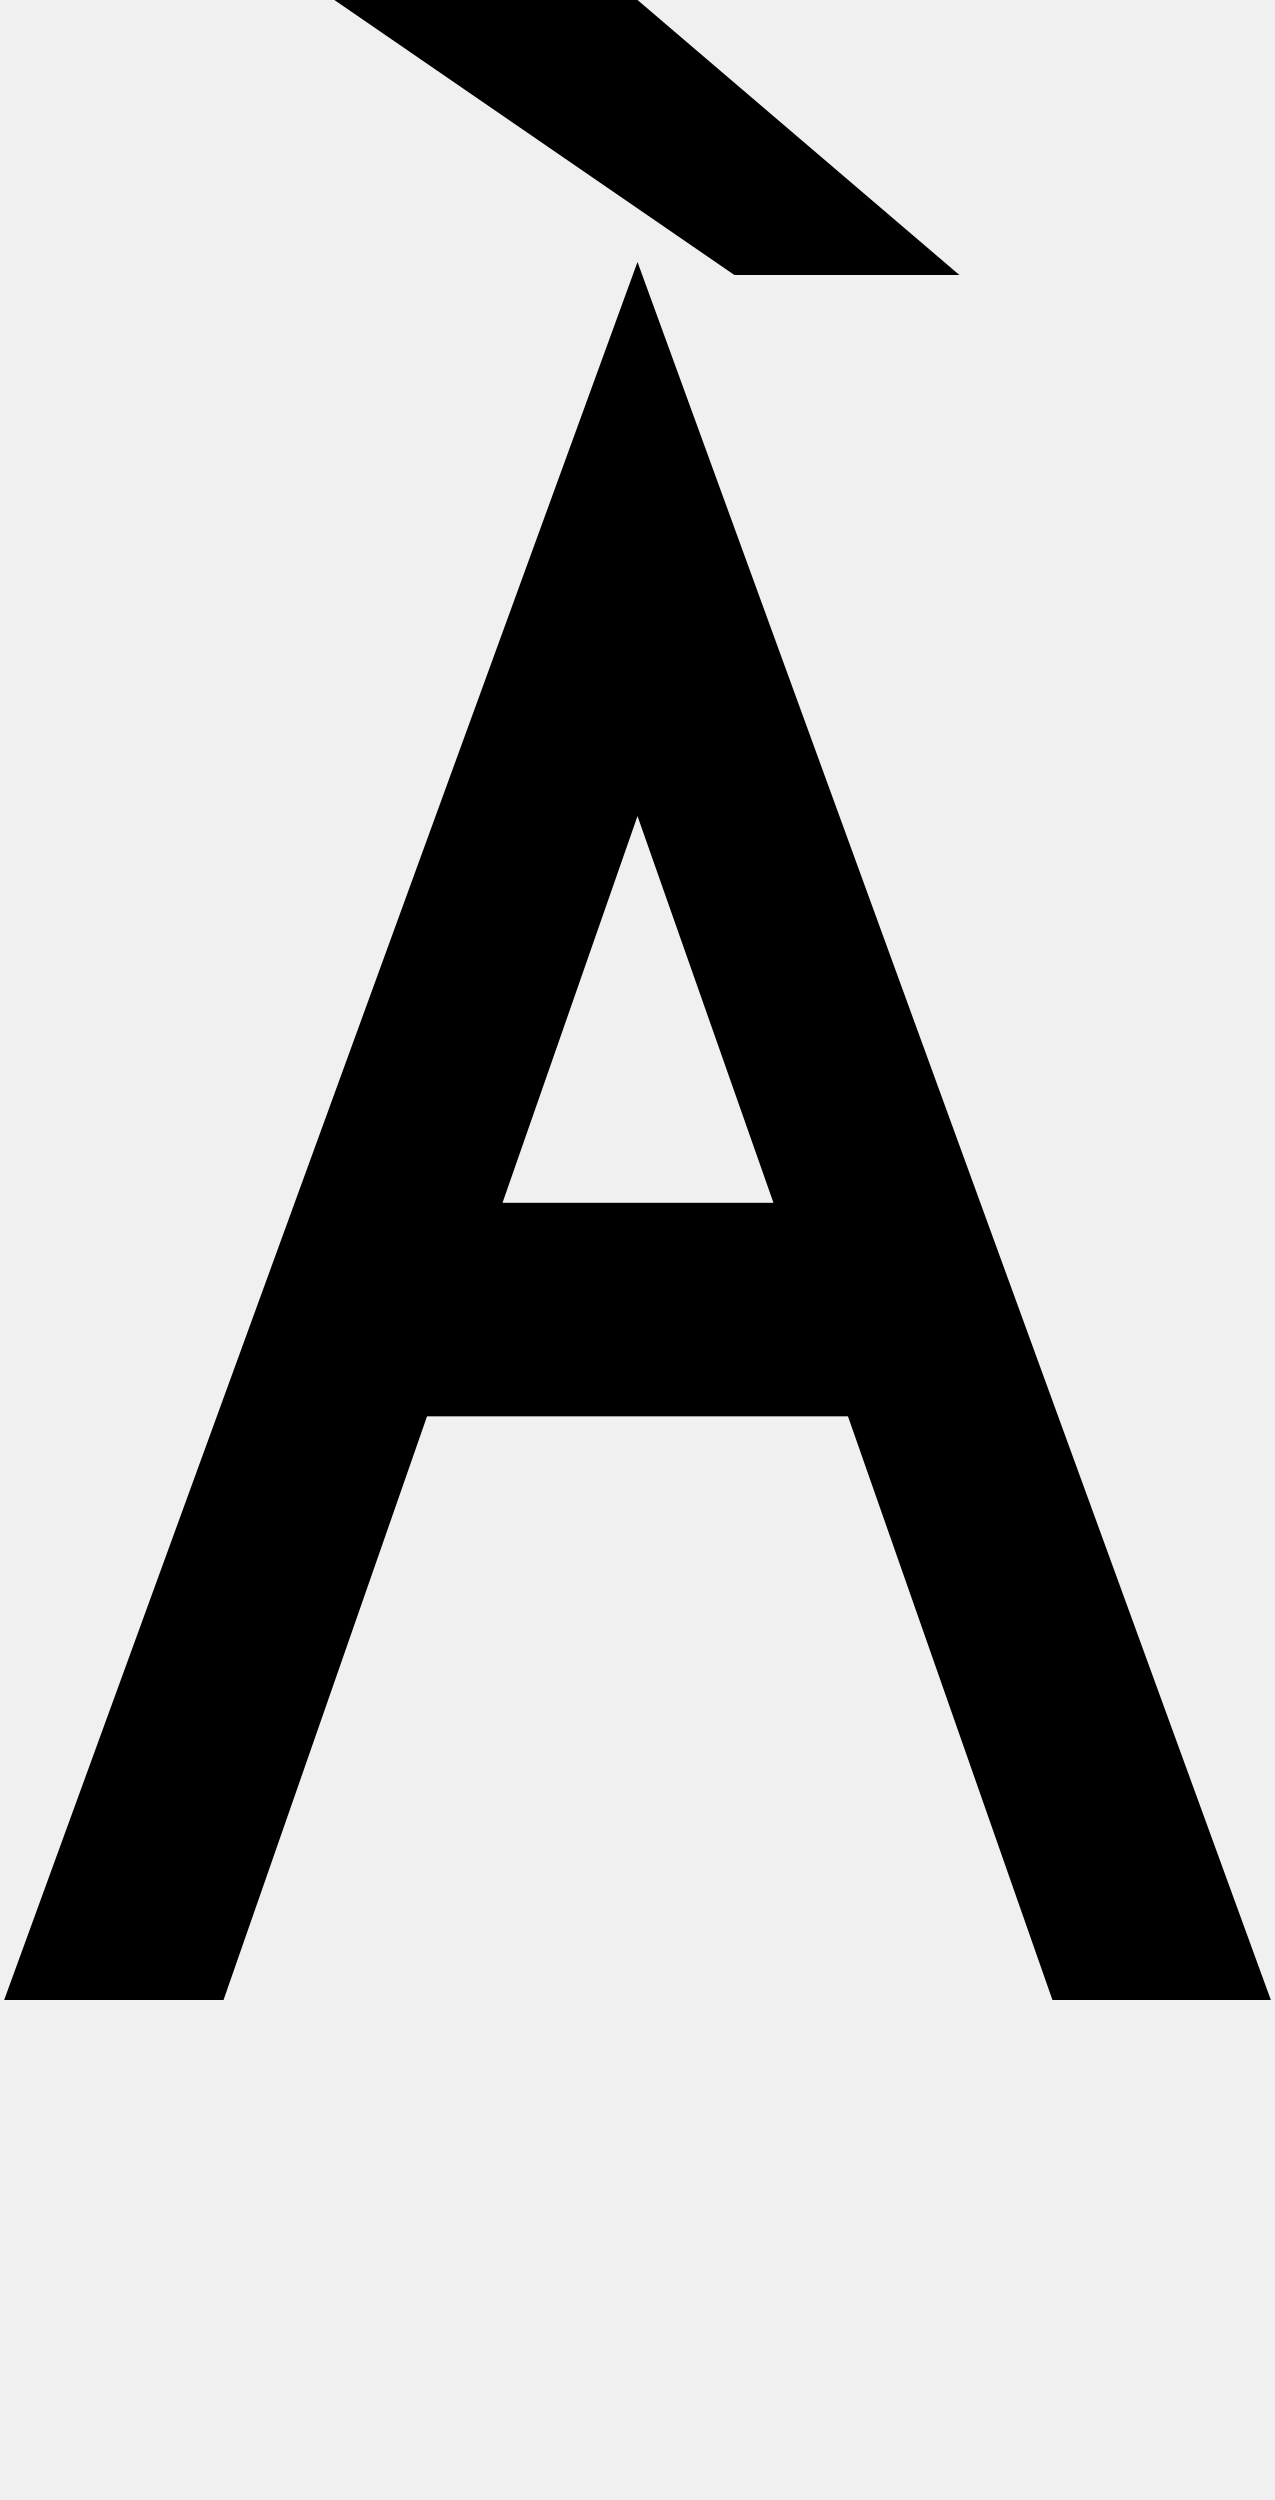
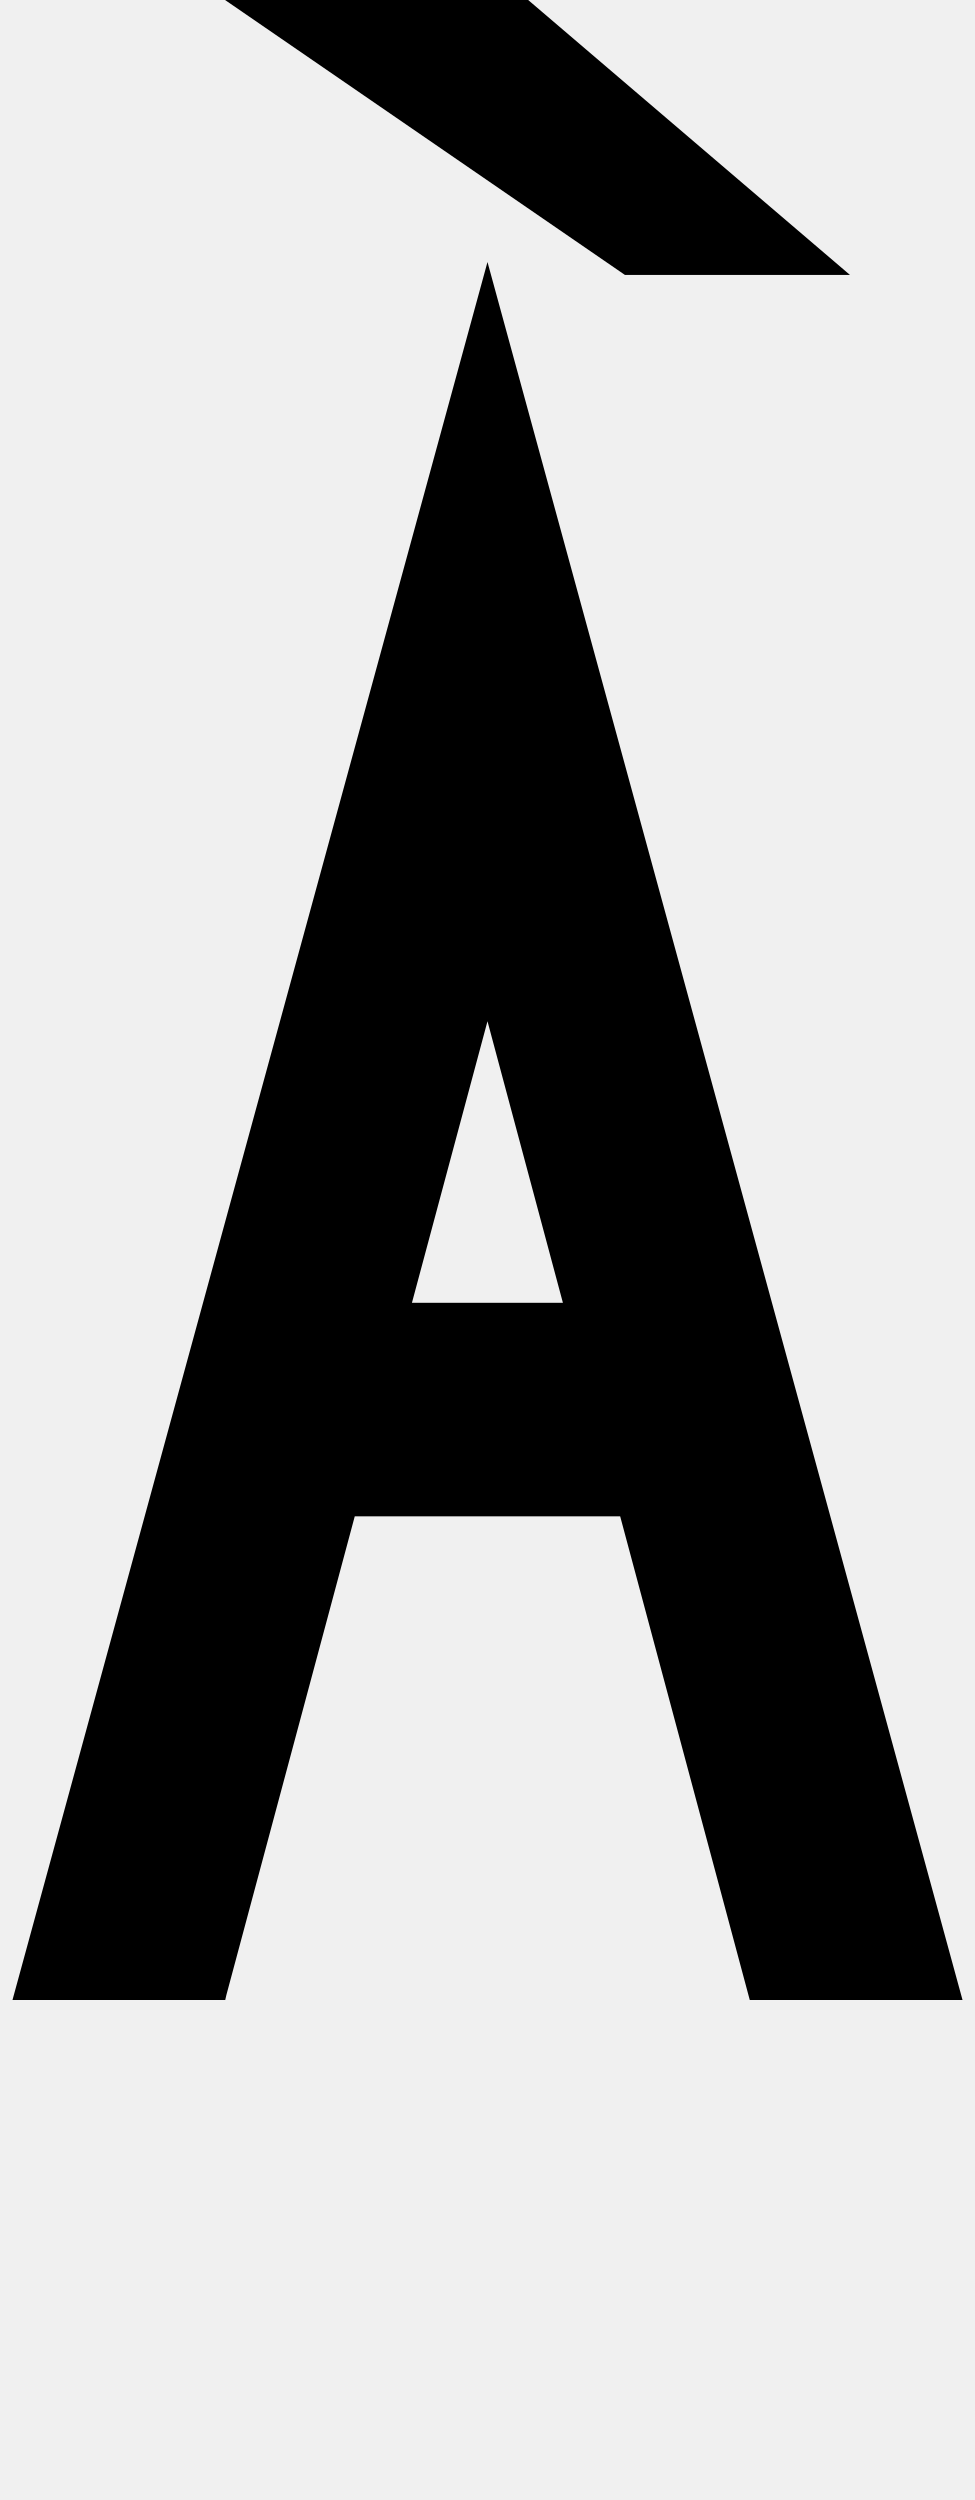
- <svg xmlns="http://www.w3.org/2000/svg" version="1.1" width="51" height="100" id="svg4460">
+ <svg xmlns="http://www.w3.org/2000/svg" version="1.1" width="39" height="100" id="svg4460">
  <defs id="defs4462" />
  <g aria-label="C" id="text3215" style="font-size:32px;line-height:1.25" transform="translate(-37.75,-4)">
    <g aria-label="A" id="text5282" transform="matrix(1.629091,0,0,2.829203,-41.00273,-68.77696)">
-       <path id="path452" style="font-weight:bold;font-size:12.7px;line-height:1;font-family:'Caviar Dreams';-inkscape-font-specification:'Caviar Dreams Bold';text-align:center;text-anchor:middle;fill:#000000;stroke:#ffffff;stroke-width:0;stroke-linecap:round" d="m 13.375,0 16,11 c 3,0 -6.143,-6.5e-5 9,0 L 25.5,0 Z M 25.5,10.48 0.166,80 H 8.941 L 17.082,56.652 H 33.918 L 42.098,80 h 8.736 z m 0,22.164 5.439,15.469 H 20.1 Z" transform="matrix(0.6138393,0,0,0.3534564,48.34152,25.72349)" />
+       <path style="font-weight:bold;font-size:12.7px;line-height:1;font-family:'Caviar Dreams';-inkscape-font-specification:'Caviar Dreams Bold';text-align:center;text-anchor:middle;fill:#000000;stroke:#ffffff;stroke-width:0;stroke-linecap:round" d="m 53.866,25.723 9.821,3.888 c 1.842,0 -3.771,-2.3e-5 5.525,0 l -7.903,-3.888 z" id="path452" />
+       <path id="path452-6" style="font-weight:bold;font-size:12.7px;line-height:1;font-family:'Caviar Dreams';-inkscape-font-specification:'Caviar Dreams Bold';text-align:center;text-anchor:middle;fill:#000000;stroke:#ffffff;stroke-width:0;stroke-linecap:round" d="M 60.311,29.428 48.648,54 h 5.218 0.006 l 0.028,-0.071 3.152,-6.767 H 63.569 L 66.751,54 h 5.224 z m 0,10.734 1.852,3.981 h -3.707 z" />
    </g>
  </g>
</svg>
